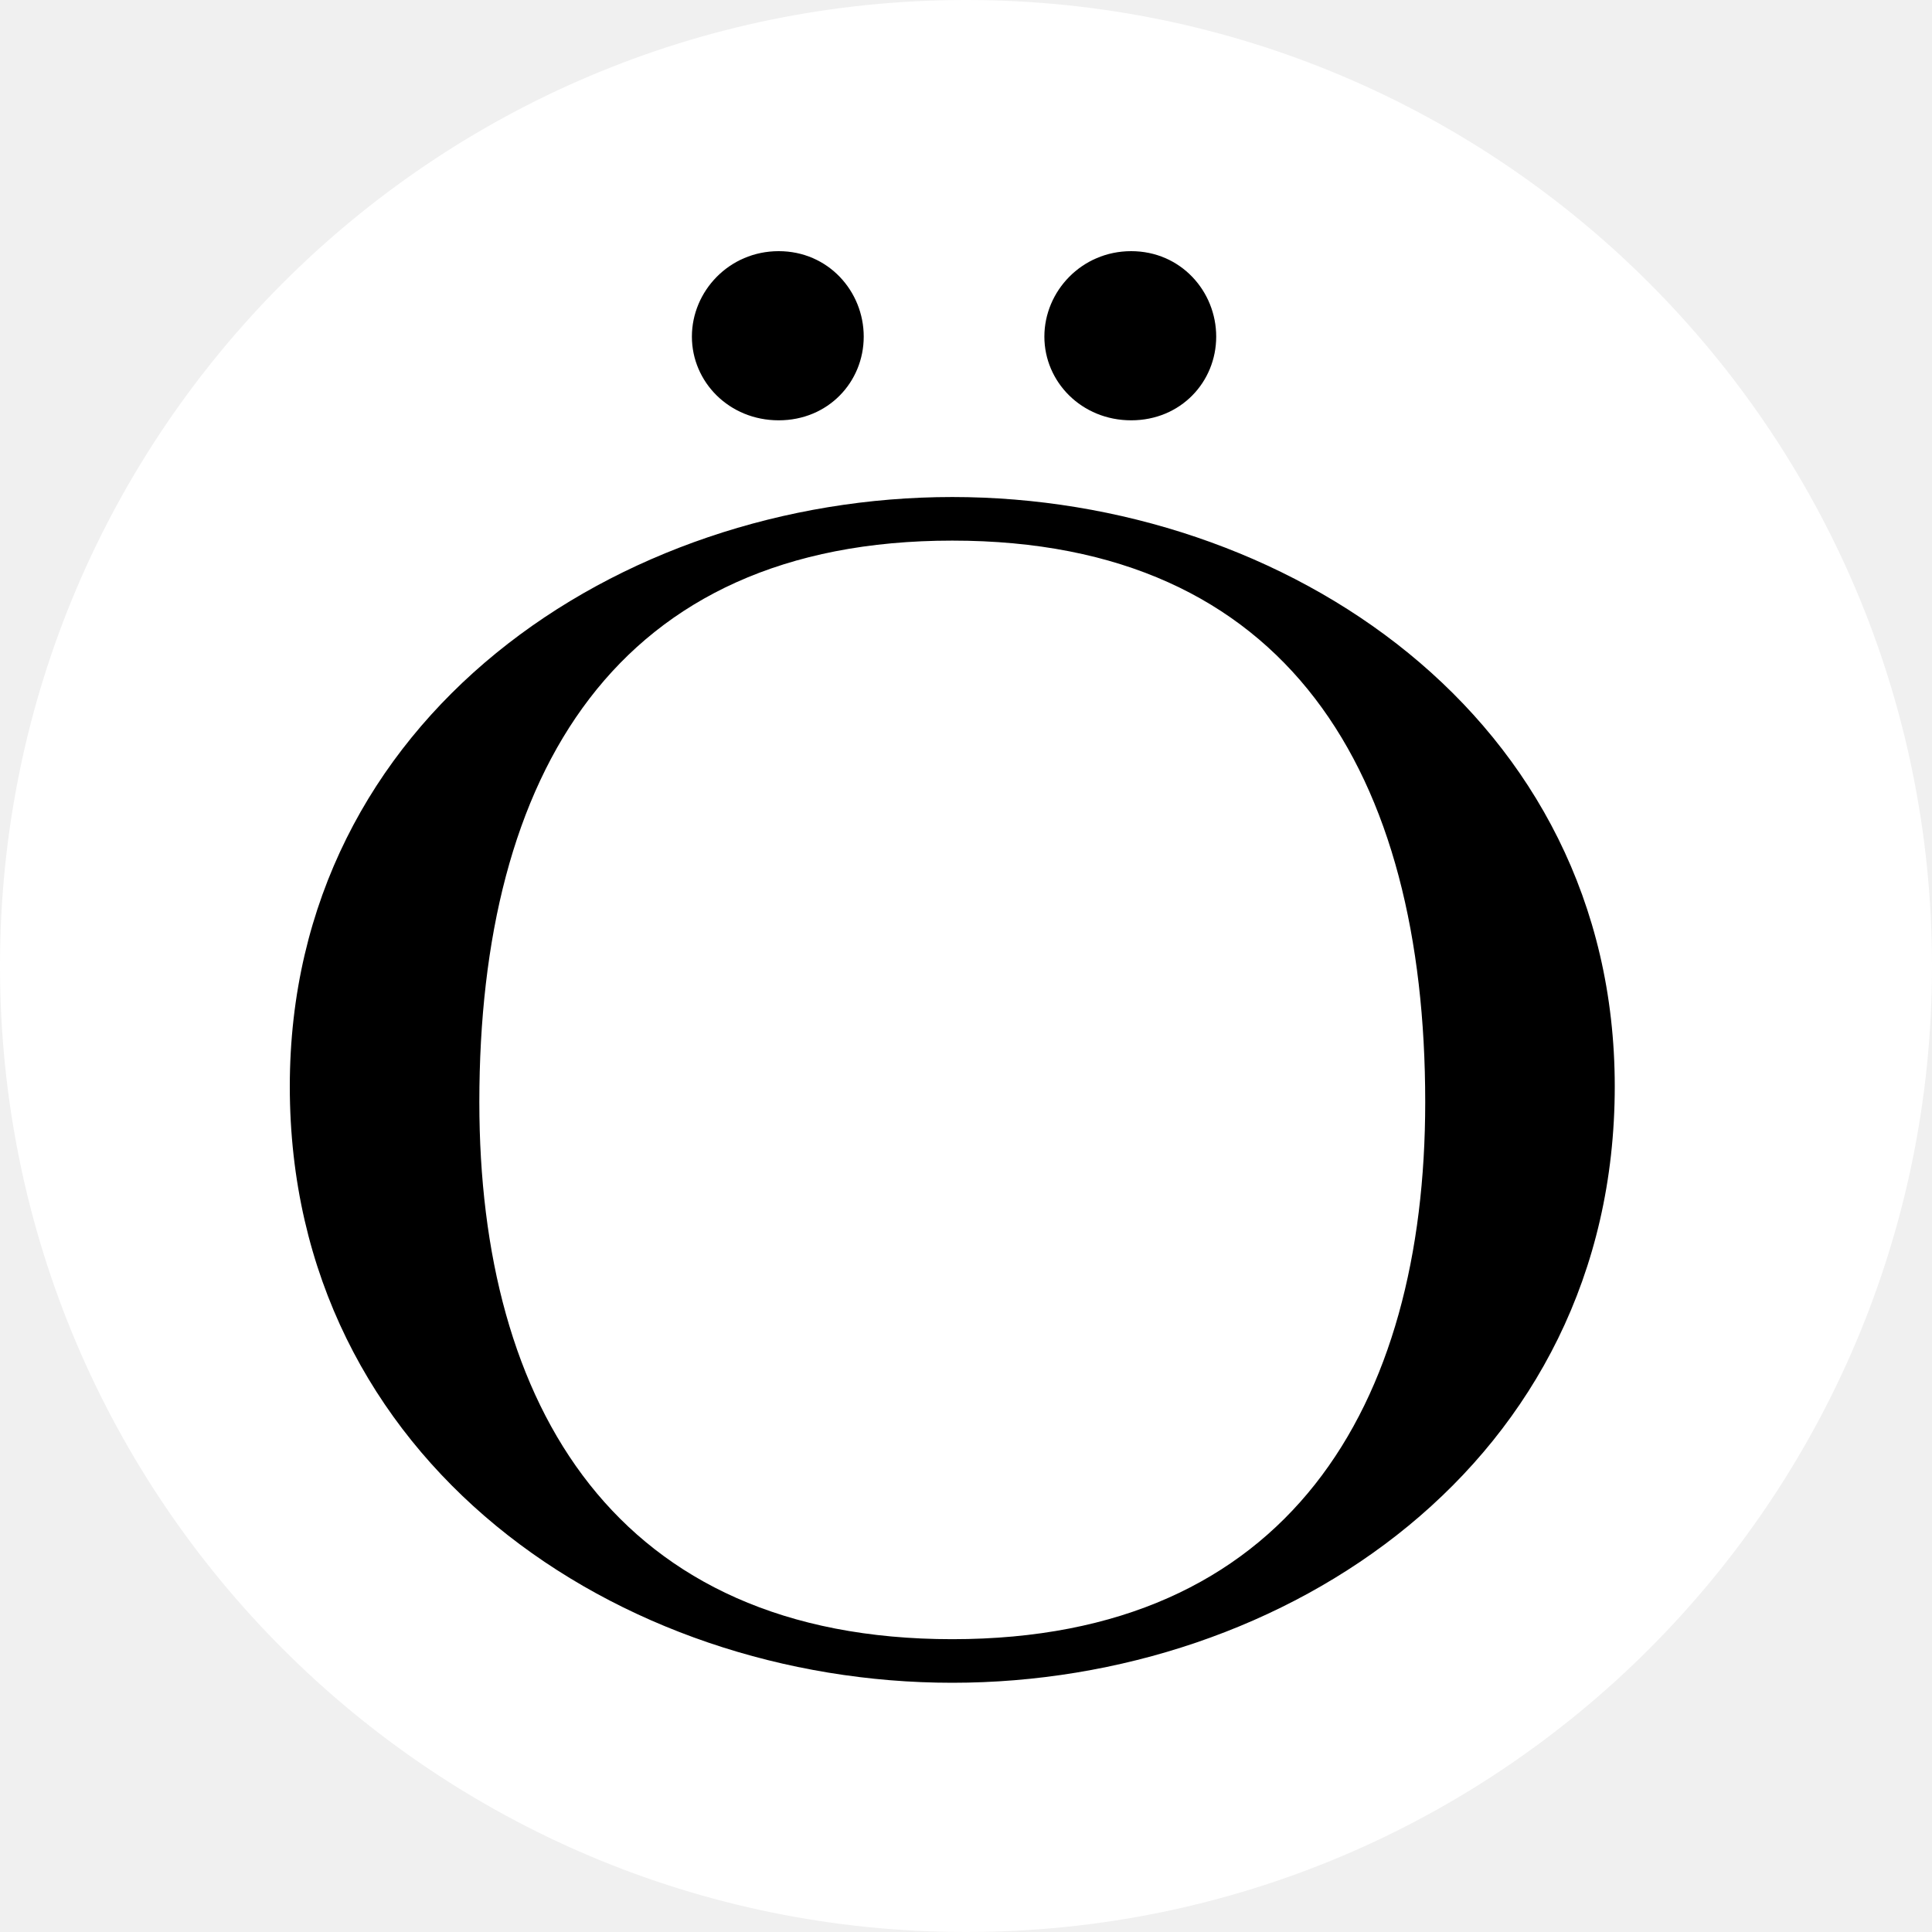
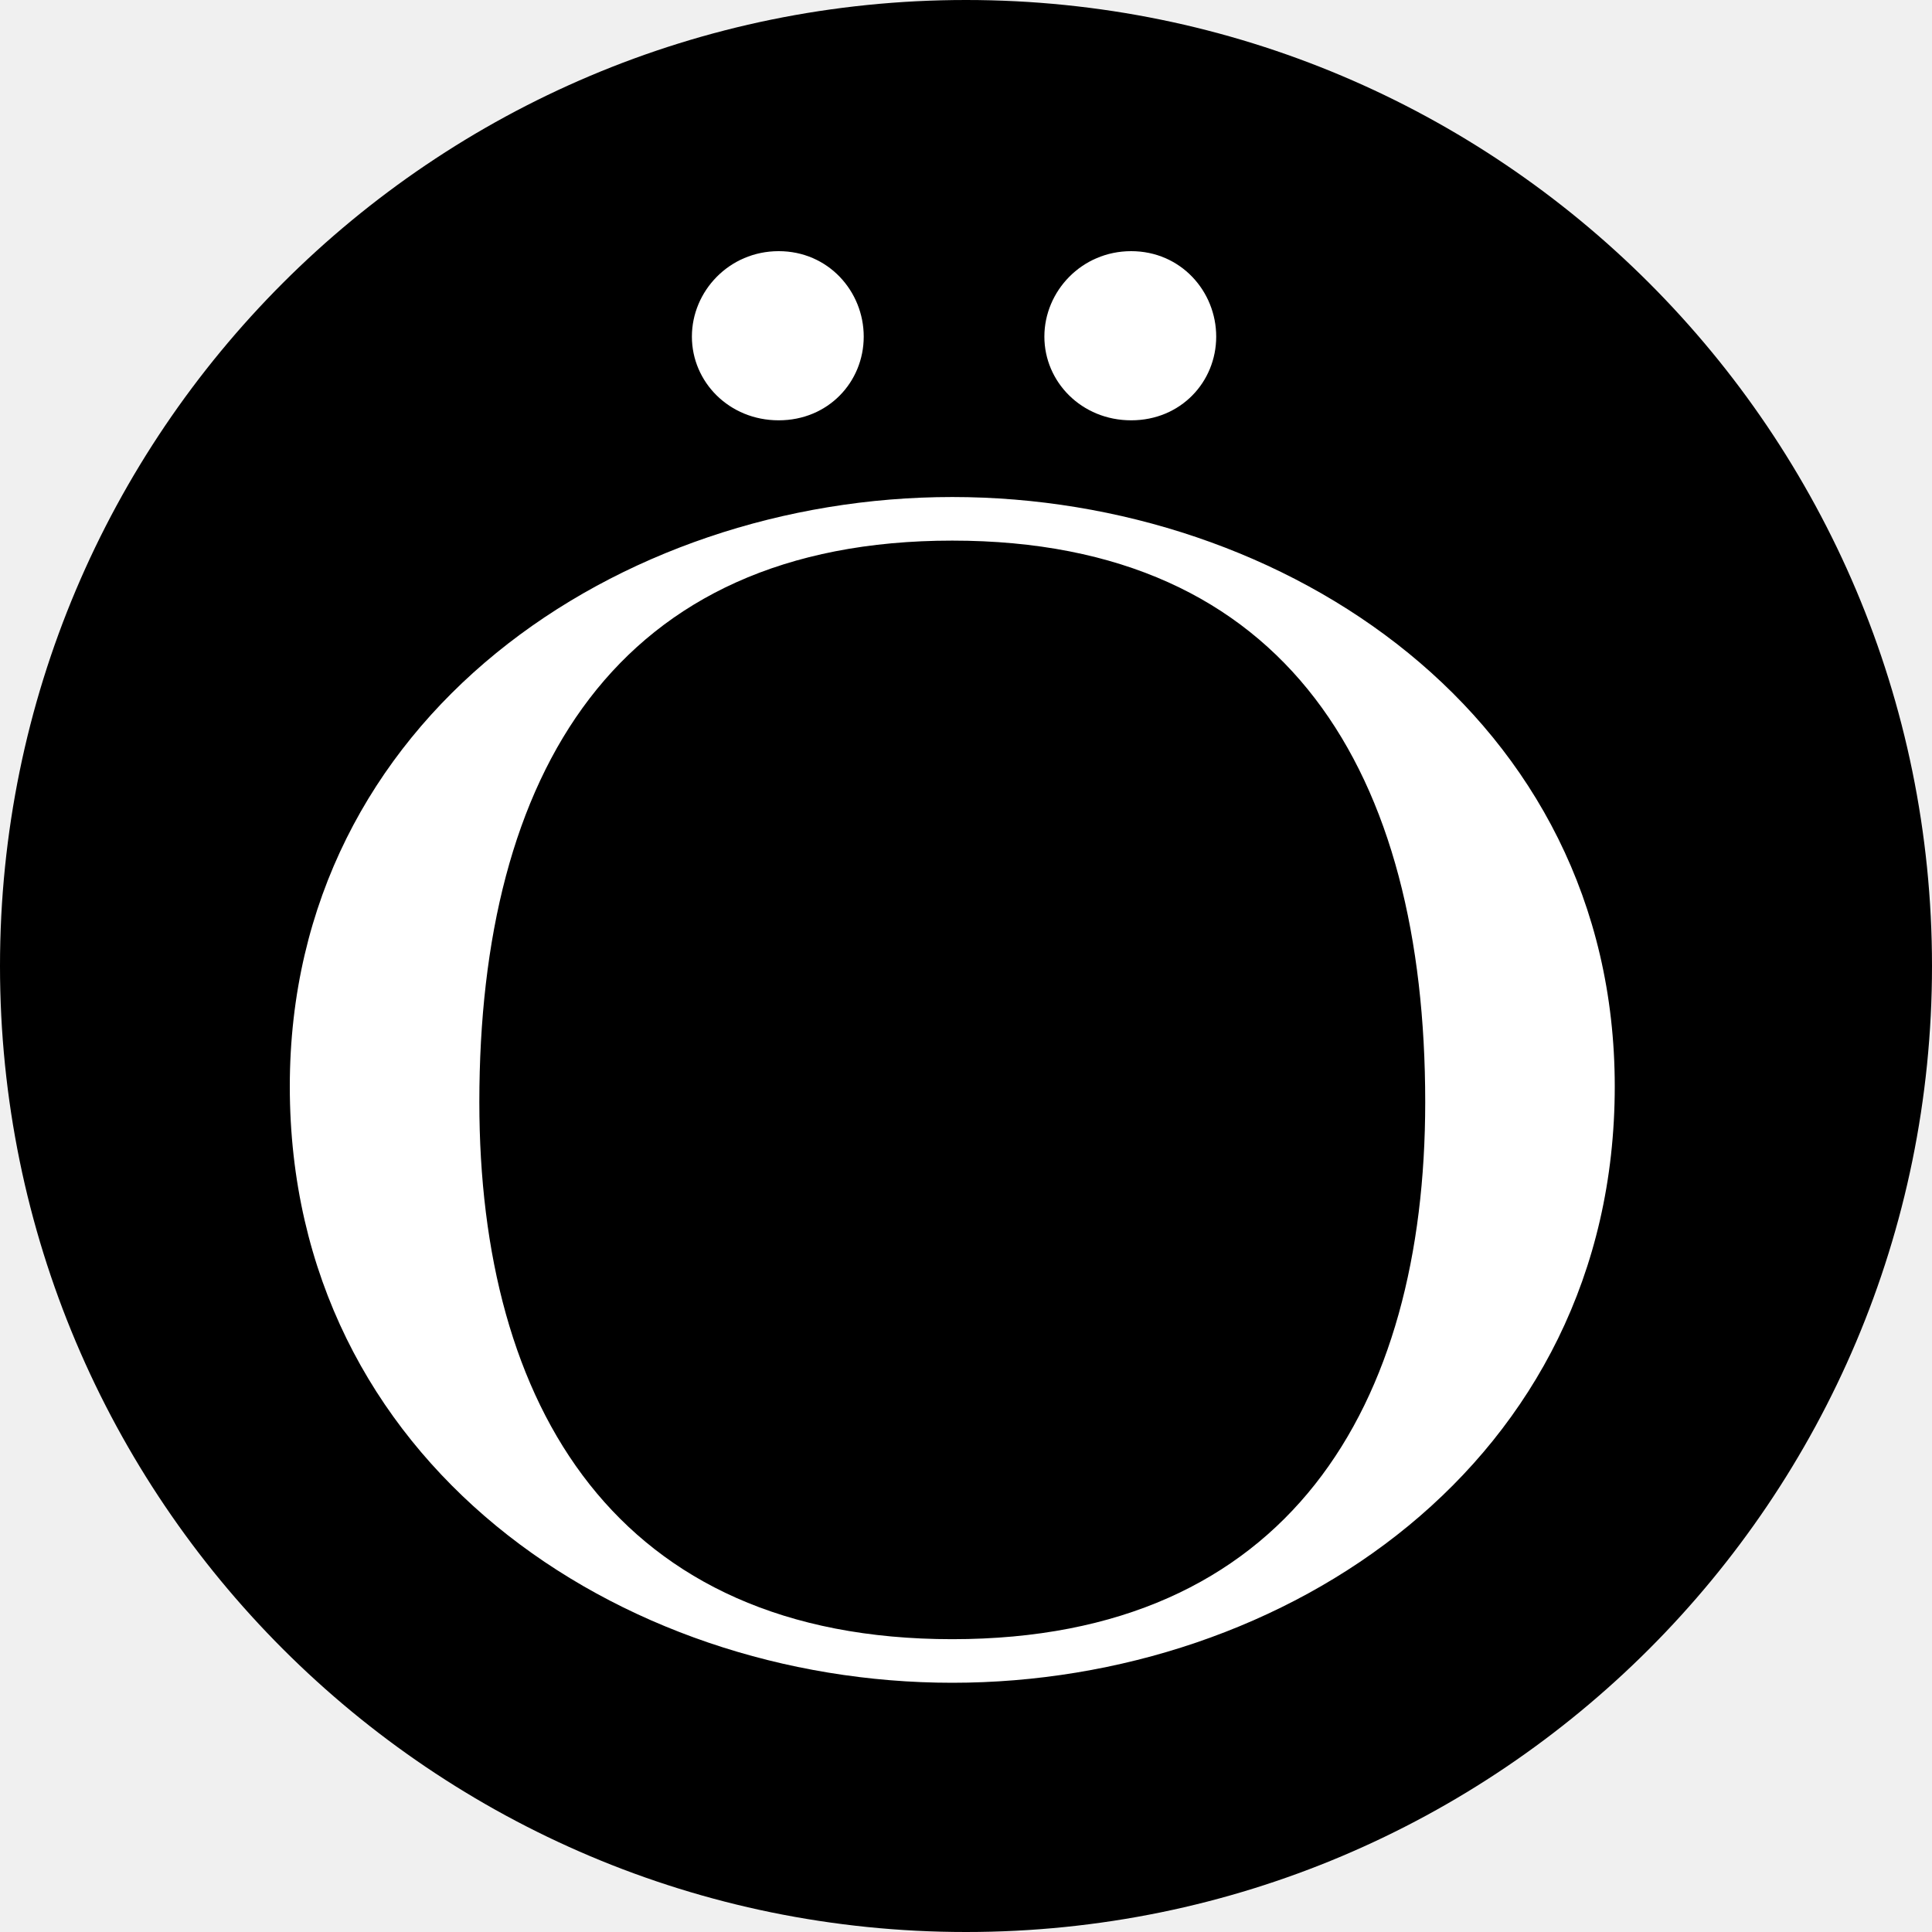
<svg xmlns="http://www.w3.org/2000/svg" viewBox="0 0 40 40">
-   <circle cx="20" cy="20" r="20" fill="#fff" />
-   <g fill="#000" transform="translate(6 5.2) scale(0.78)">
+   <circle cx="20" cy="20" r="20" fill="#000" />
+   <g fill="#fff" transform="translate(6 5.2) scale(0.78)">
    <path d="M17.584 36.843C26.518 36.843 30.138 30.641 30.138 22.587C30.138 13.886 26.518 7.683 17.584 7.683C8.651 7.683 5.031 13.886 5.031 22.587C5.031 30.641 8.651 36.843 17.584 36.843ZM17.584 38C8.745 38 0 32.168 0 22.171C0 12.358 8.745 6.526 17.584 6.526C26.424 6.526 35.169 12.358 35.169 22.171C35.169 32.168 26.424 38 17.584 38Z" />
    <path d="M10.673 2.268C10.673 1.065 11.66 0 12.977 0C14.293 0 15.234 1.065 15.234 2.268C15.234 3.471 14.293 4.49 12.977 4.49C11.66 4.49 10.673 3.471 10.673 2.268Z" />
    <path d="M20.029 2.268C20.029 1.065 21.017 0 22.333 0C23.65 0 24.59 1.065 24.59 2.268C24.59 3.471 23.65 4.49 22.333 4.49C21.017 4.49 20.029 3.471 20.029 2.268Z" />
  </g>
</svg>
